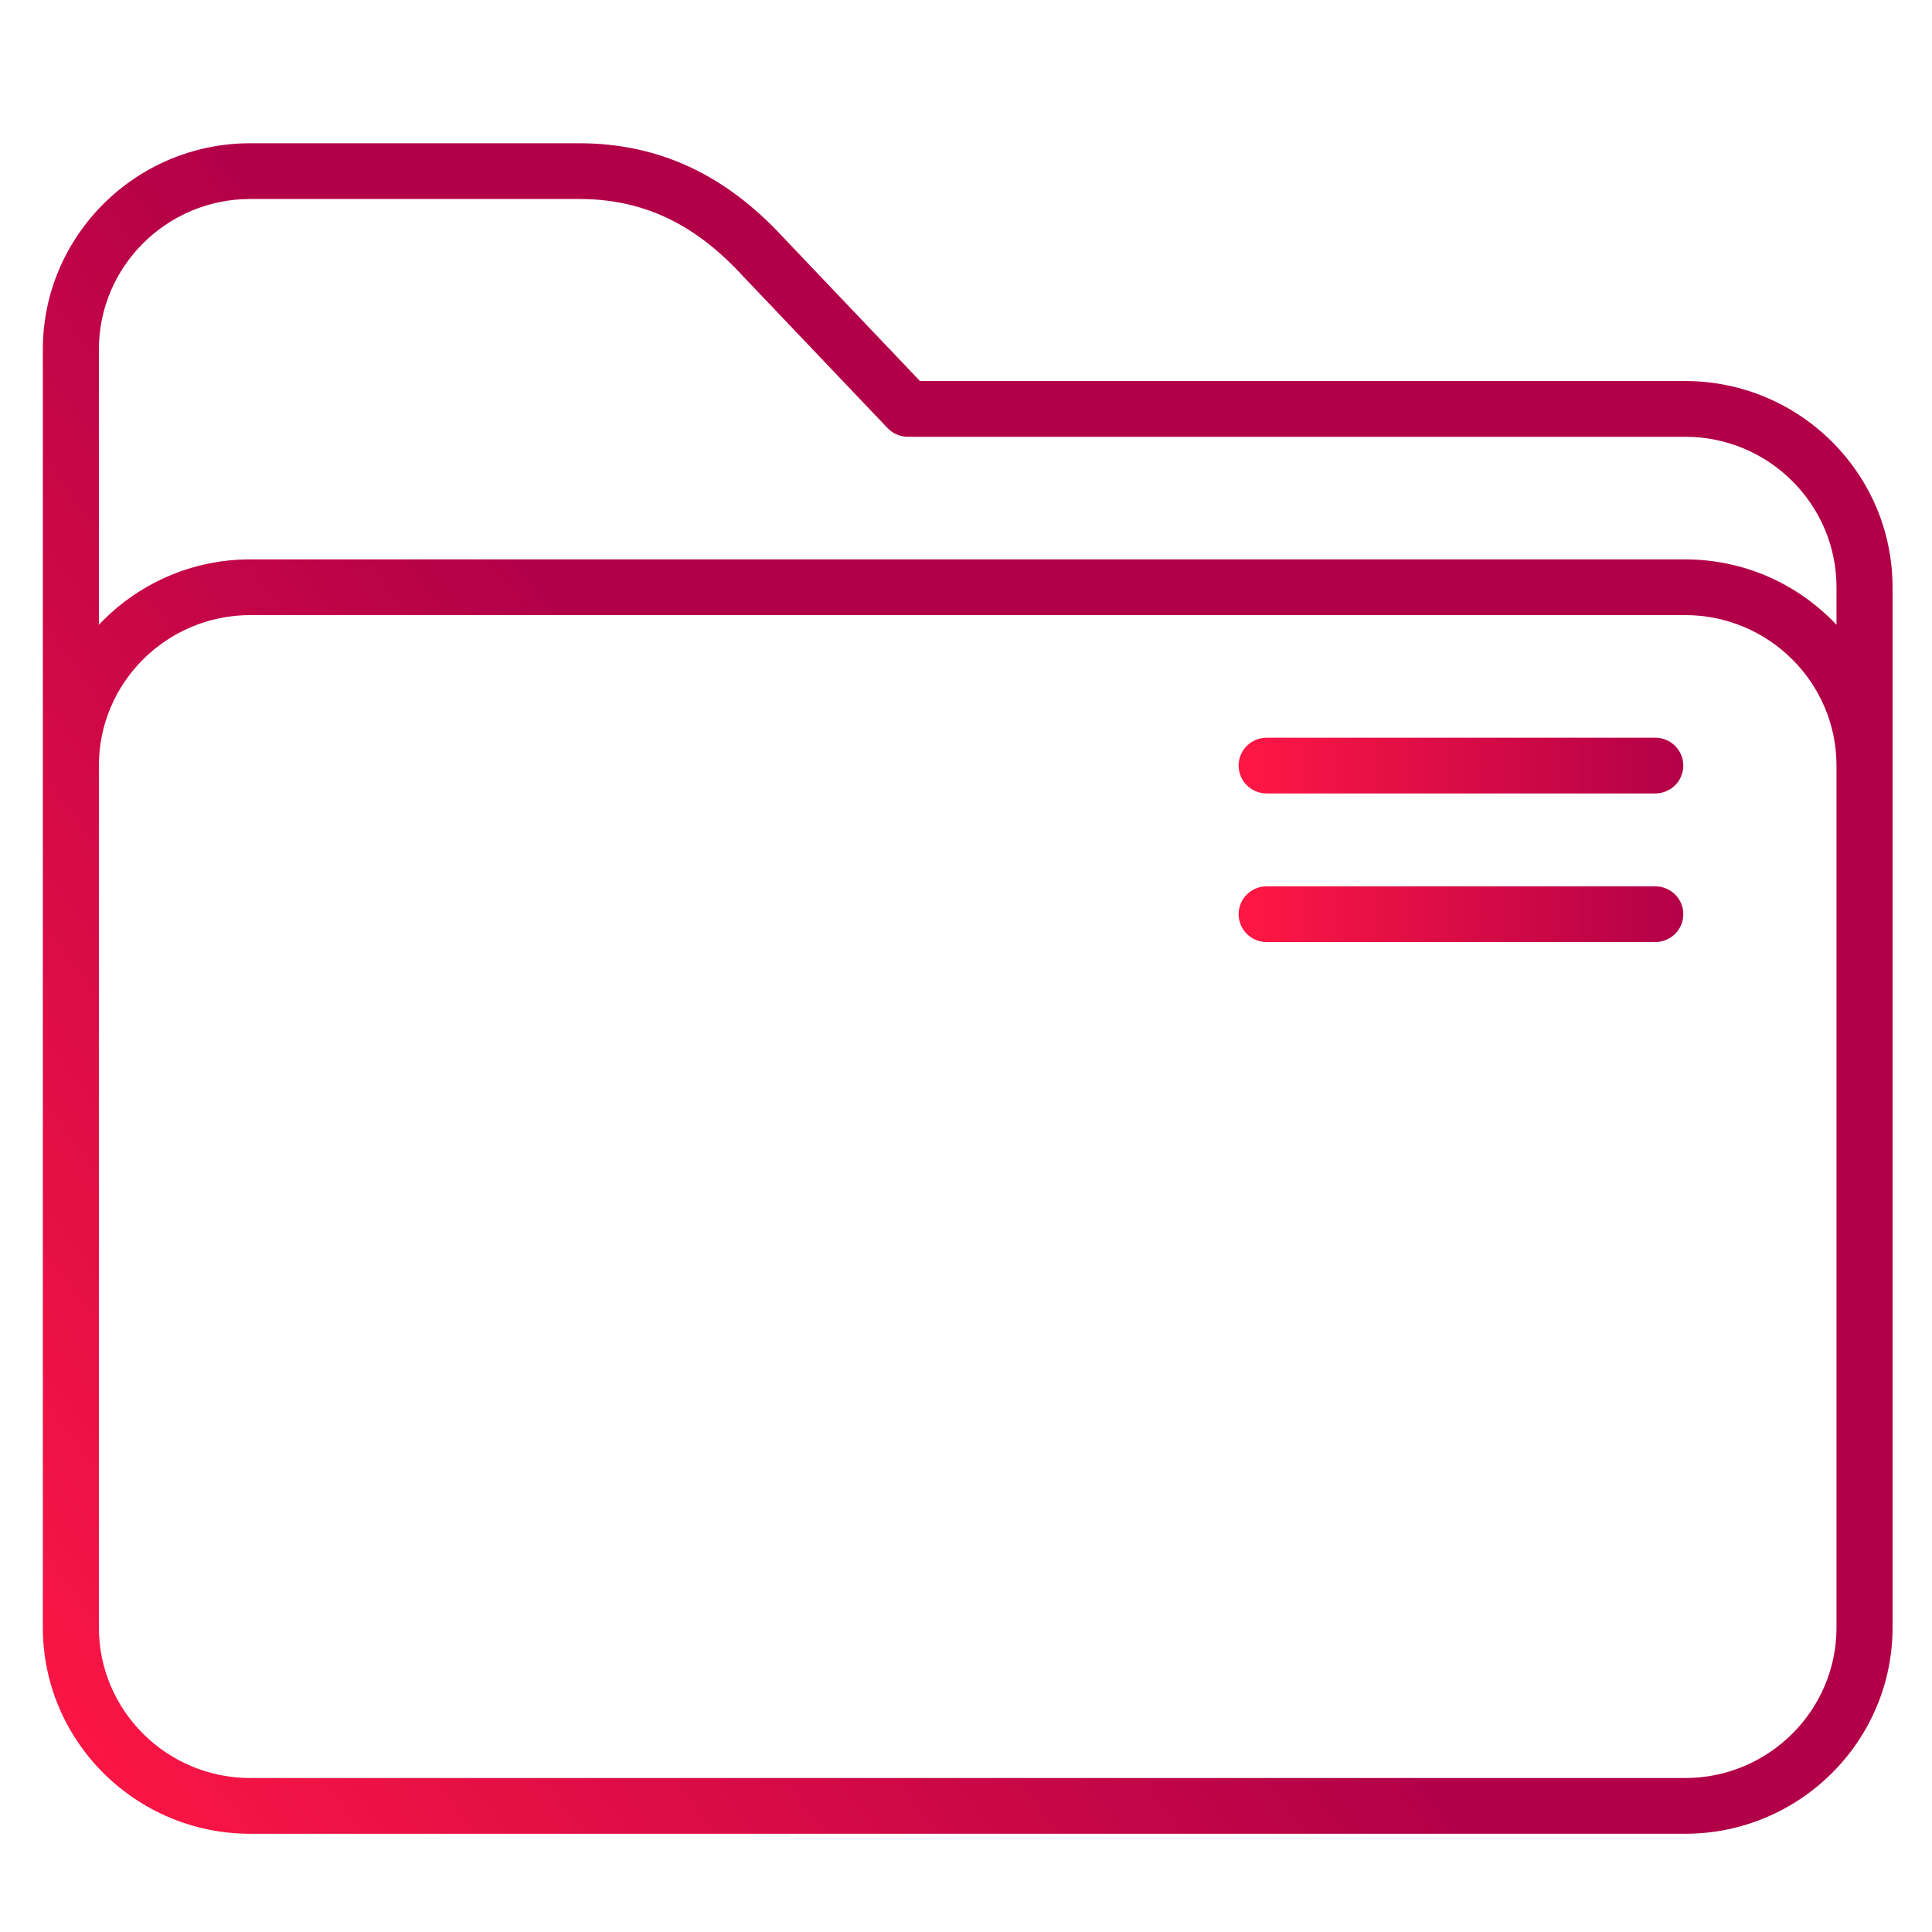
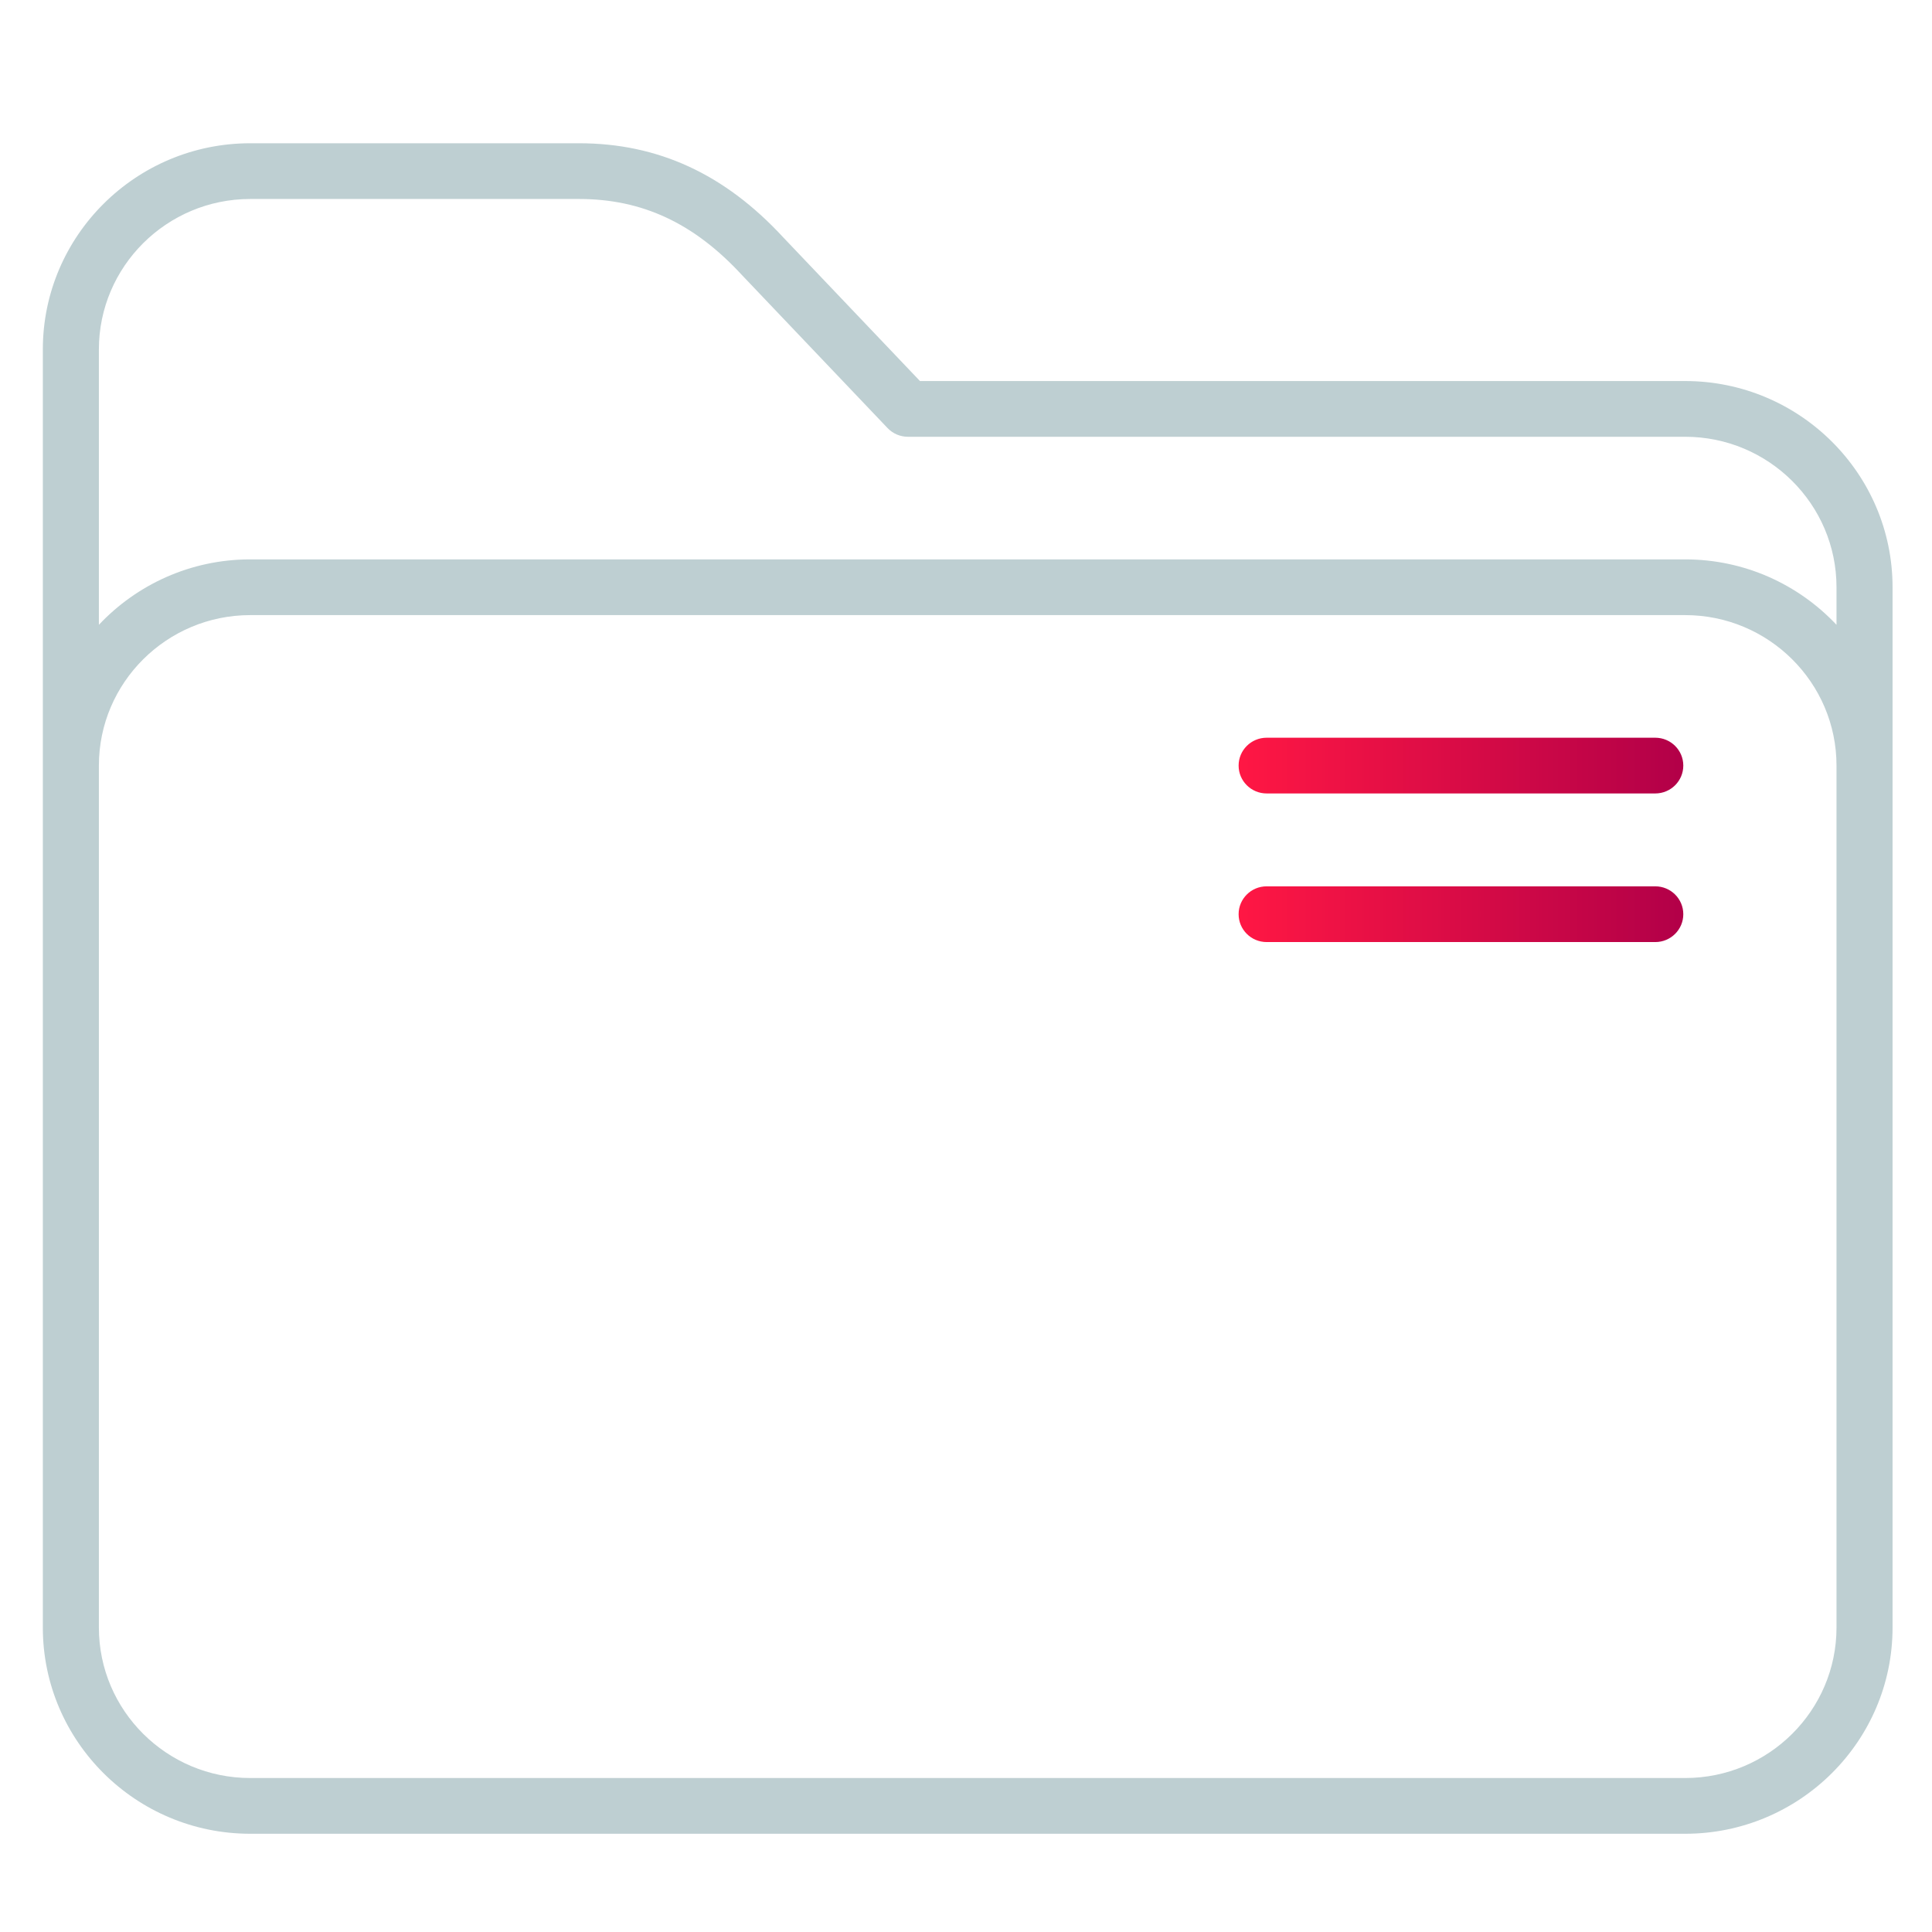
<svg xmlns="http://www.w3.org/2000/svg" xmlns:xlink="http://www.w3.org/1999/xlink" width="32" height="32" viewBox="0 0 32 32" id="svg6548" version="1.1">
  <defs id="defs6550">
    <linearGradient id="linearGradient850">
      <stop style="stop-color:#ff1744;stop-opacity:1" offset="0" id="stop846" />
      <stop style="stop-color:#b20048;stop-opacity:1" offset="1" id="stop848" />
    </linearGradient>
    <linearGradient id="linearGradient4274">
      <stop id="stop4276" offset="0" style="stop-color:#ffffff;stop-opacity:1;" />
      <stop id="stop4278" offset="1" style="stop-color:#ffffff;stop-opacity:0.488" />
    </linearGradient>
    <linearGradient xlink:href="#linearGradient4274" id="linearGradient7243-3" gradientUnits="userSpaceOnUse" gradientTransform="matrix(0.4614978,0,0,0.4614978,-180.1809,1102.956)" x1="390.571" y1="498.298" x2="442.571" y2="498.298" />
-     <linearGradient xlink:href="#linearGradient850" id="linearGradient840" x1="0" y1="475" x2="247.076" y2="293.718" gradientUnits="userSpaceOnUse" />
    <linearGradient xlink:href="#linearGradient850" id="linearGradient848" x1="320" y1="187.5" x2="439" y2="187.5" gradientUnits="userSpaceOnUse" />
    <linearGradient xlink:href="#linearGradient850" id="linearGradient856" x1="320" y1="227.5" x2="439" y2="227.5" gradientUnits="userSpaceOnUse" />
  </defs>
  <g id="layer1" transform="translate(0,-1020.362)">
    <g id="g8" transform="matrix(0.06189344,0,0,0.06153846,0.7094614,1021.504)">
-       <path d="M 439.5,84 H 234.729 L 198.09,45.279 C 182.464,28.269 164.607,20 143.5,20 h -88 C 24.897,20 0,44.897 0,75.5 v 344 C 0,450.103 24.897,475 55.5,475 h 384 c 30.603,0 55.5,-24.897 55.5,-55.5 v -280 C 495,108.897 470.103,84 439.5,84 Z M 480,419.5 c 0,22.332 -18.168,40.5 -40.5,40.5 H 55.5 C 33.168,460 15,441.832 15,419.5 v -232 C 15,165.168 33.168,147 55.5,147 h 384 c 22.332,0 40.5,18.168 40.5,40.5 z M 439.5,132 H 55.5 C 39.536,132 25.135,138.784 15,149.61 V 75.5 C 15,53.168 33.168,35 55.5,35 h 88 c 16.92,0 30.768,6.503 43.579,20.465 0.026,0.028 0.052,0.057 0.079,0.084 l 38.895,41.105 C 227.469,98.151 229.439,99 231.5,99 h 208 c 22.332,0 40.5,18.168 40.5,40.5 v 10.11 C 469.865,138.784 455.464,132 439.5,132 Z" id="path2" style="fill:url(#linearGradient840);fill-opacity:1" />
-       <path d="m 431.5,180 h -104 c -4.142,0 -7.5,3.357 -7.5,7.5 0,4.143 3.358,7.5 7.5,7.5 h 104 c 4.142,0 7.5,-3.357 7.5,-7.5 0,-4.143 -3.358,-7.5 -7.5,-7.5 z" id="path4-3" style="fill:url(#linearGradient848);fill-opacity:1.0" />
-       <path d="m 431.5,220 h -104 c -4.142,0 -7.5,3.357 -7.5,7.5 0,4.143 3.358,7.5 7.5,7.5 h 104 c 4.142,0 7.5,-3.357 7.5,-7.5 0,-4.143 -3.358,-7.5 -7.5,-7.5 z" id="path6-6" style="fill:url(#linearGradient856);fill-opacity:1.0" />
+       <path d="M 439.5,84 H 234.729 L 198.09,45.279 C 182.464,28.269 164.607,20 143.5,20 h -88 C 24.897,20 0,44.897 0,75.5 v 344 C 0,450.103 24.897,475 55.5,475 h 384 c 30.603,0 55.5,-24.897 55.5,-55.5 v -280 C 495,108.897 470.103,84 439.5,84 Z M 480,419.5 c 0,22.332 -18.168,40.5 -40.5,40.5 H 55.5 C 33.168,460 15,441.832 15,419.5 v -232 C 15,165.168 33.168,147 55.5,147 h 384 c 22.332,0 40.5,18.168 40.5,40.5 z M 439.5,132 H 55.5 C 39.536,132 25.135,138.784 15,149.61 V 75.5 C 15,53.168 33.168,35 55.5,35 h 88 c 16.92,0 30.768,6.503 43.579,20.465 0.026,0.028 0.052,0.057 0.079,0.084 l 38.895,41.105 C 227.469,98.151 229.439,99 231.5,99 h 208 c 22.332,0 40.5,18.168 40.5,40.5 v 10.11 C 469.865,138.784 455.464,132 439.5,132 Z" id="path2" style="fill:#becfd2;fill-opacity:1" />
+       <path d="m 431.5,180 h -104 c -4.142,0 -7.5,3.357 -7.5,7.5 0,4.143 3.358,7.5 7.5,7.5 h 104 c 4.142,0 7.5,-3.357 7.5,-7.5 0,-4.143 -3.358,-7.5 -7.5,-7.5 z" id="path4-3" style="fill:url(#linearGradient848);fill-opacity:1" />
+       <path d="m 431.5,220 h -104 c -4.142,0 -7.5,3.357 -7.5,7.5 0,4.143 3.358,7.5 7.5,7.5 h 104 c 4.142,0 7.5,-3.357 7.5,-7.5 0,-4.143 -3.358,-7.5 -7.5,-7.5 z" id="path6-6" style="fill:url(#linearGradient856);fill-opacity:1" />
    </g>
  </g>
</svg>
